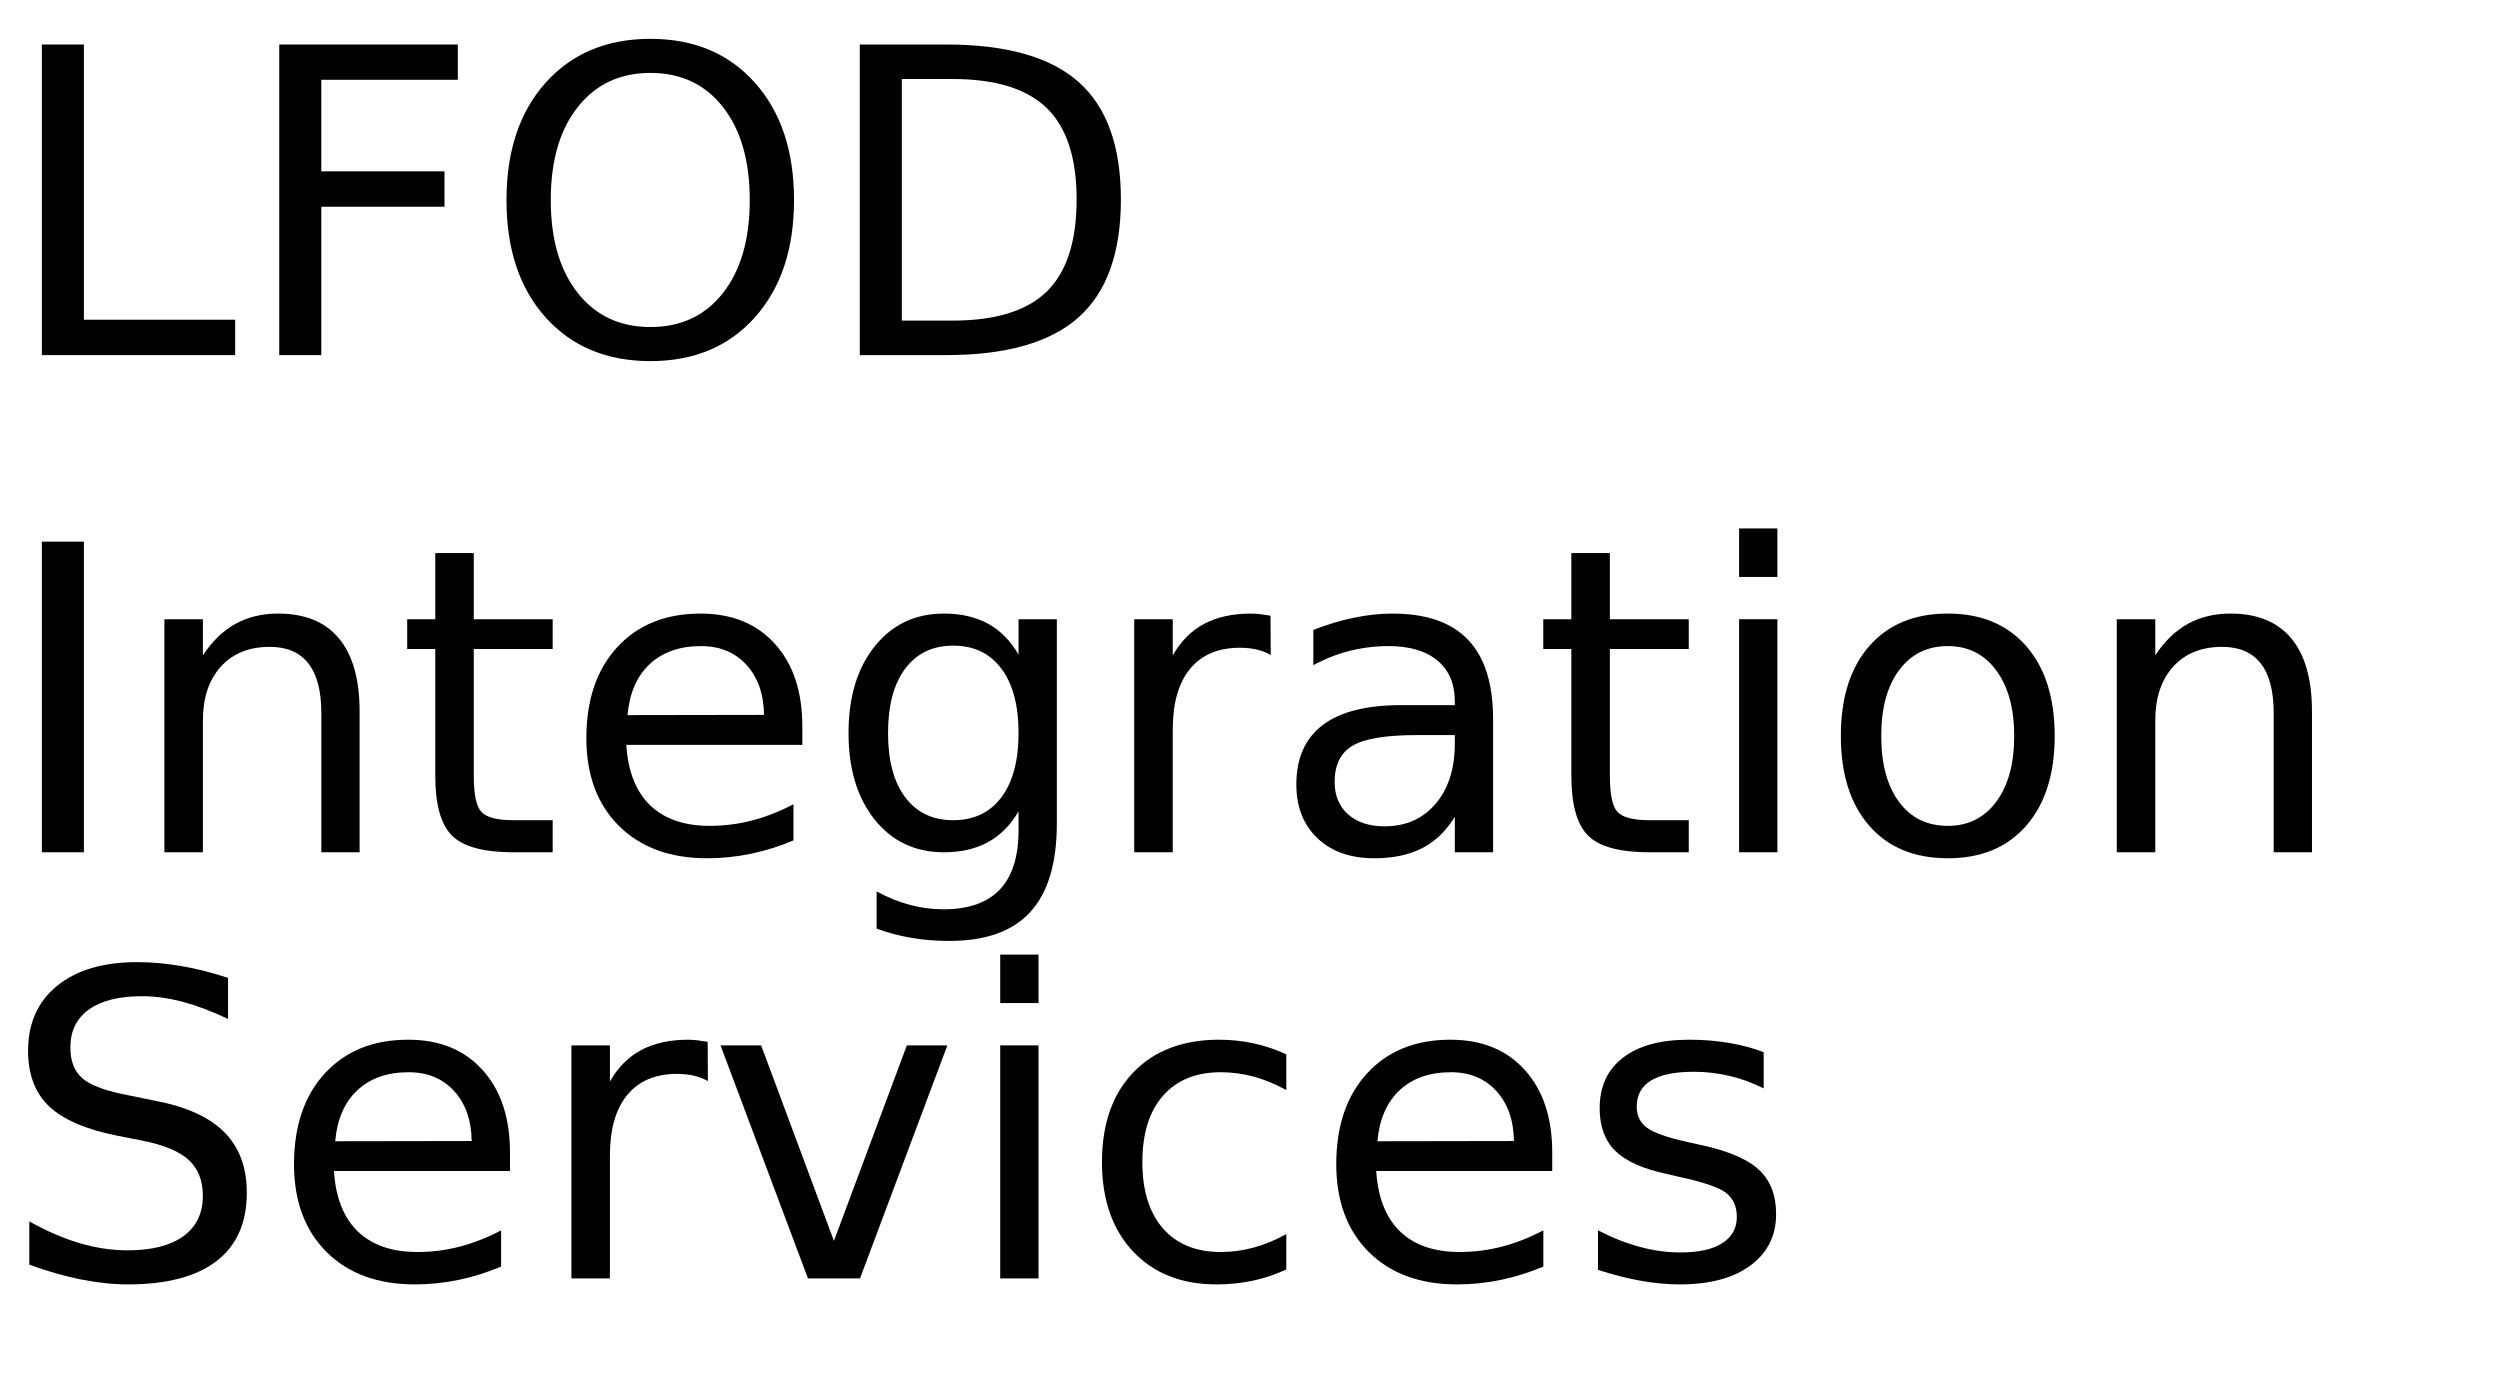
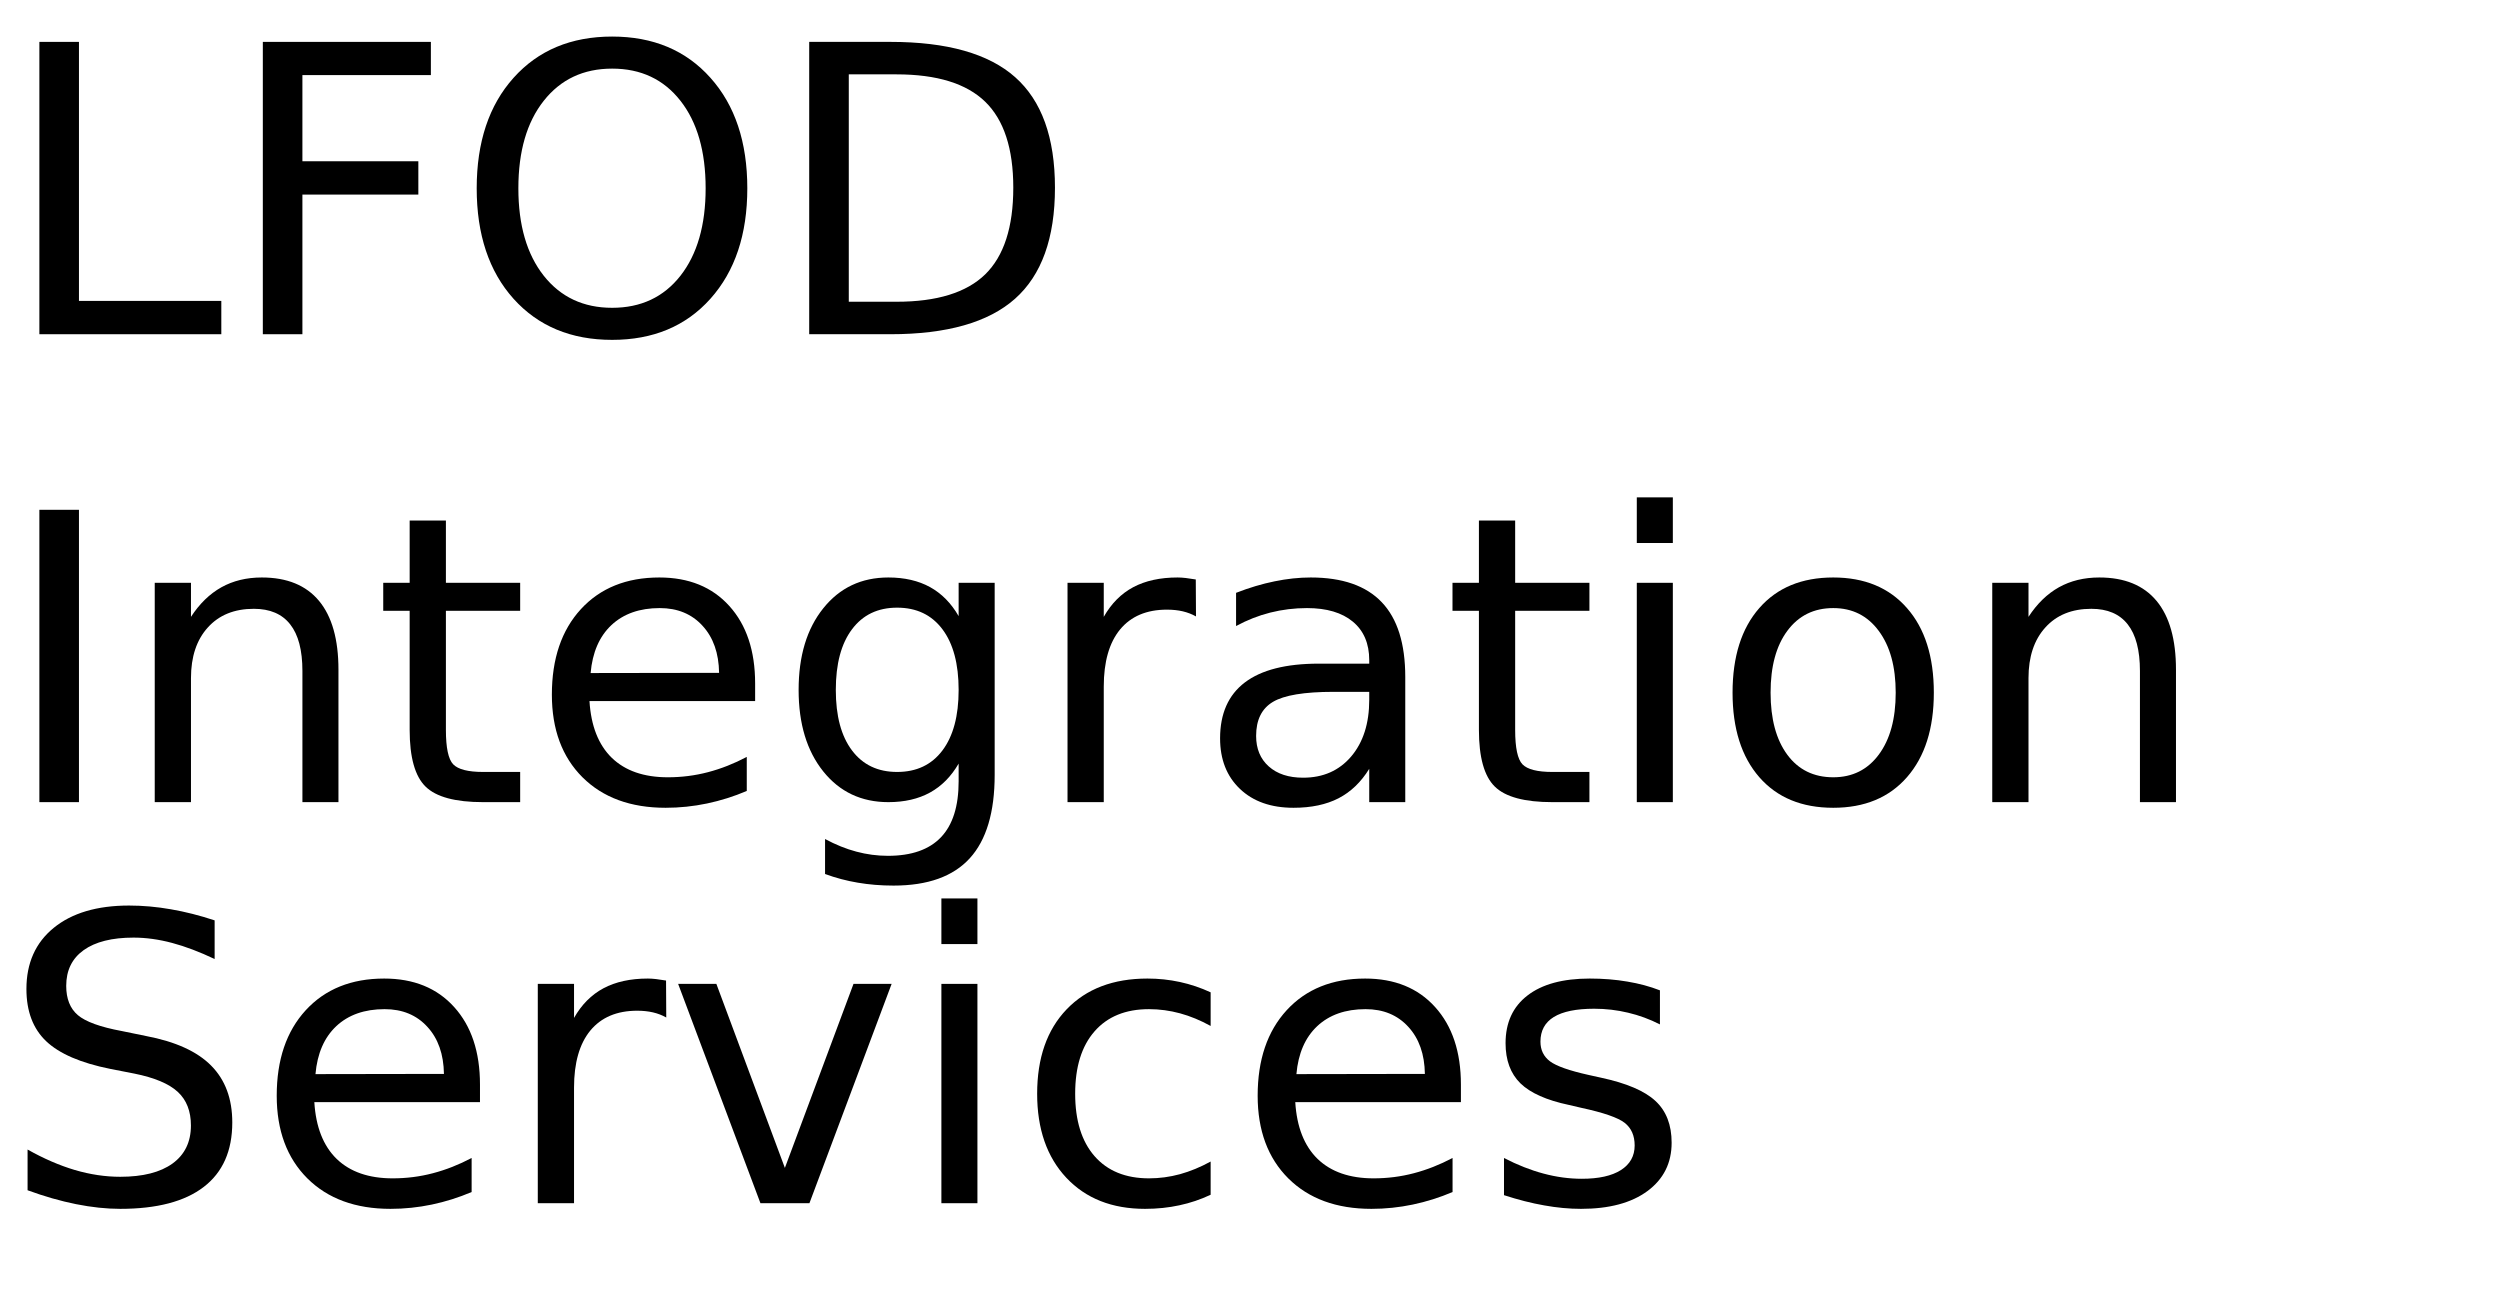
- <svg xmlns="http://www.w3.org/2000/svg" xmlns:xlink="http://www.w3.org/1999/xlink" width="352" height="195" viewBox="0 0 352 195">
+ <svg xmlns="http://www.w3.org/2000/svg" xmlns:xlink="http://www.w3.org/1999/xlink" width="374" height="195" viewBox="0 0 374 195">
  <defs>
    <g>
      <g id="glyph-0-0">
        <path d="M 5.891 -43.734 L 11.812 -43.734 L 11.812 -4.984 L 33.109 -4.984 L 33.109 0 L 5.891 0 Z M 5.891 -43.734 " />
      </g>
      <g id="glyph-0-1">
        <path d="M 5.891 -43.734 L 31.031 -43.734 L 31.031 -38.766 L 11.812 -38.766 L 11.812 -25.875 L 29.156 -25.875 L 29.156 -20.891 L 11.812 -20.891 L 11.812 0 L 5.891 0 Z M 5.891 -43.734 " />
      </g>
      <g id="glyph-0-2">
        <path d="M 23.641 -39.734 C 19.348 -39.734 15.938 -38.129 13.406 -34.922 C 10.875 -31.723 9.609 -27.359 9.609 -21.828 C 9.609 -16.316 10.875 -11.957 13.406 -8.75 C 15.938 -5.551 19.348 -3.953 23.641 -3.953 C 27.941 -3.953 31.348 -5.551 33.859 -8.75 C 36.367 -11.957 37.625 -16.316 37.625 -21.828 C 37.625 -27.359 36.367 -31.723 33.859 -34.922 C 31.348 -38.129 27.941 -39.734 23.641 -39.734 Z M 23.641 -44.531 C 29.773 -44.531 34.676 -42.473 38.344 -38.359 C 42.02 -34.254 43.859 -28.742 43.859 -21.828 C 43.859 -14.93 42.02 -9.426 38.344 -5.312 C 34.676 -1.207 29.773 0.844 23.641 0.844 C 17.492 0.844 12.578 -1.203 8.891 -5.297 C 5.211 -9.398 3.375 -14.91 3.375 -21.828 C 3.375 -28.742 5.211 -34.254 8.891 -38.359 C 12.578 -42.473 17.492 -44.531 23.641 -44.531 Z M 23.641 -44.531 " />
      </g>
      <g id="glyph-0-3">
        <path d="M 11.812 -38.875 L 11.812 -4.859 L 18.953 -4.859 C 24.992 -4.859 29.414 -6.223 32.219 -8.953 C 35.02 -11.691 36.422 -16.016 36.422 -21.922 C 36.422 -27.773 35.02 -32.062 32.219 -34.781 C 29.414 -37.508 24.992 -38.875 18.953 -38.875 Z M 5.891 -43.734 L 18.047 -43.734 C 26.523 -43.734 32.742 -41.973 36.703 -38.453 C 40.672 -34.93 42.656 -29.422 42.656 -21.922 C 42.656 -14.379 40.66 -8.836 36.672 -5.297 C 32.691 -1.766 26.484 0 18.047 0 L 5.891 0 Z M 5.891 -43.734 " />
      </g>
      <g id="glyph-0-4">
        <path d="M 5.891 -43.734 L 11.812 -43.734 L 11.812 0 L 5.891 0 Z M 5.891 -43.734 " />
      </g>
      <g id="glyph-0-5">
        <path d="M 32.938 -19.812 L 32.938 0 L 27.547 0 L 27.547 -19.625 C 27.547 -22.727 26.938 -25.051 25.719 -26.594 C 24.508 -28.145 22.695 -28.922 20.281 -28.922 C 17.363 -28.922 15.066 -27.988 13.391 -26.125 C 11.711 -24.27 10.875 -21.742 10.875 -18.547 L 10.875 0 L 5.453 0 L 5.453 -32.812 L 10.875 -32.812 L 10.875 -27.719 C 12.156 -29.688 13.672 -31.16 15.422 -32.141 C 17.172 -33.117 19.188 -33.609 21.469 -33.609 C 25.238 -33.609 28.094 -32.441 30.031 -30.109 C 31.969 -27.773 32.938 -24.344 32.938 -19.812 Z M 32.938 -19.812 " />
      </g>
      <g id="glyph-0-6">
        <path d="M 10.984 -42.125 L 10.984 -32.812 L 22.094 -32.812 L 22.094 -28.625 L 10.984 -28.625 L 10.984 -10.812 C 10.984 -8.133 11.348 -6.414 12.078 -5.656 C 12.816 -4.895 14.305 -4.516 16.547 -4.516 L 22.094 -4.516 L 22.094 0 L 16.547 0 C 12.391 0 9.52 -0.773 7.938 -2.328 C 6.352 -3.879 5.562 -6.707 5.562 -10.812 L 5.562 -28.625 L 1.609 -28.625 L 1.609 -32.812 L 5.562 -32.812 L 5.562 -42.125 Z M 10.984 -42.125 " />
      </g>
      <g id="glyph-0-7">
        <path d="M 33.719 -17.75 L 33.719 -15.125 L 8.938 -15.125 C 9.164 -11.406 10.281 -8.57 12.281 -6.625 C 14.289 -4.688 17.082 -3.719 20.656 -3.719 C 22.727 -3.719 24.734 -3.973 26.672 -4.484 C 28.617 -4.992 30.551 -5.754 32.469 -6.766 L 32.469 -1.672 C 30.531 -0.848 28.547 -0.223 26.516 0.203 C 24.484 0.629 22.422 0.844 20.328 0.844 C 15.098 0.844 10.953 -0.676 7.891 -3.719 C 4.836 -6.77 3.312 -10.891 3.312 -16.078 C 3.312 -21.453 4.758 -25.719 7.656 -28.875 C 10.562 -32.031 14.473 -33.609 19.391 -33.609 C 23.805 -33.609 27.297 -32.188 29.859 -29.344 C 32.43 -26.5 33.719 -22.633 33.719 -17.75 Z M 28.328 -19.344 C 28.285 -22.289 27.457 -24.641 25.844 -26.391 C 24.238 -28.148 22.109 -29.031 19.453 -29.031 C 16.441 -29.031 14.031 -28.18 12.219 -26.484 C 10.414 -24.785 9.379 -22.395 9.109 -19.312 Z M 28.328 -19.344 " />
      </g>
      <g id="glyph-0-8">
        <path d="M 27.25 -16.781 C 27.25 -20.688 26.441 -23.711 24.828 -25.859 C 23.211 -28.016 20.953 -29.094 18.047 -29.094 C 15.16 -29.094 12.91 -28.016 11.297 -25.859 C 9.68 -23.711 8.875 -20.688 8.875 -16.781 C 8.875 -12.895 9.68 -9.879 11.297 -7.734 C 12.91 -5.586 15.16 -4.516 18.047 -4.516 C 20.953 -4.516 23.211 -5.586 24.828 -7.734 C 26.441 -9.879 27.25 -12.895 27.25 -16.781 Z M 32.641 -4.078 C 32.641 1.516 31.398 5.672 28.922 8.391 C 26.441 11.117 22.641 12.484 17.516 12.484 C 15.617 12.484 13.832 12.336 12.156 12.047 C 10.477 11.766 8.848 11.332 7.266 10.75 L 7.266 5.516 C 8.848 6.367 10.41 7 11.953 7.406 C 13.492 7.82 15.066 8.031 16.672 8.031 C 20.203 8.031 22.848 7.102 24.609 5.25 C 26.367 3.406 27.25 0.617 27.25 -3.109 L 27.25 -5.766 C 26.133 -3.836 24.707 -2.395 22.969 -1.438 C 21.227 -0.477 19.148 0 16.734 0 C 12.703 0 9.457 -1.531 7 -4.594 C 4.539 -7.664 3.312 -11.727 3.312 -16.781 C 3.312 -21.863 4.539 -25.938 7 -29 C 9.457 -32.07 12.703 -33.609 16.734 -33.609 C 19.148 -33.609 21.227 -33.129 22.969 -32.172 C 24.707 -31.211 26.133 -29.766 27.25 -27.828 L 27.25 -32.812 L 32.641 -32.812 Z M 32.641 -4.078 " />
      </g>
      <g id="glyph-0-9">
        <path d="M 24.672 -27.781 C 24.066 -28.125 23.406 -28.379 22.688 -28.547 C 21.977 -28.711 21.191 -28.797 20.328 -28.797 C 17.285 -28.797 14.945 -27.805 13.312 -25.828 C 11.688 -23.848 10.875 -21 10.875 -17.281 L 10.875 0 L 5.453 0 L 5.453 -32.812 L 10.875 -32.812 L 10.875 -27.719 C 12 -29.707 13.469 -31.188 15.281 -32.156 C 17.102 -33.125 19.316 -33.609 21.922 -33.609 C 22.285 -33.609 22.691 -33.582 23.141 -33.531 C 23.586 -33.477 24.086 -33.406 24.641 -33.312 Z M 24.672 -27.781 " />
      </g>
      <g id="glyph-0-10">
        <path d="M 20.562 -16.5 C 16.207 -16.5 13.191 -16 11.516 -15 C 9.836 -14 9 -12.301 9 -9.906 C 9 -7.988 9.629 -6.469 10.891 -5.344 C 12.148 -4.219 13.863 -3.656 16.031 -3.656 C 19.02 -3.656 21.414 -4.711 23.219 -6.828 C 25.02 -8.953 25.922 -11.773 25.922 -15.297 L 25.922 -16.5 Z M 31.312 -18.719 L 31.312 0 L 25.922 0 L 25.922 -4.984 C 24.691 -2.992 23.16 -1.523 21.328 -0.578 C 19.492 0.367 17.25 0.844 14.594 0.844 C 11.227 0.844 8.555 -0.098 6.578 -1.984 C 4.598 -3.867 3.609 -6.391 3.609 -9.547 C 3.609 -13.242 4.844 -16.031 7.312 -17.906 C 9.781 -19.781 13.469 -20.719 18.375 -20.719 L 25.922 -20.719 L 25.922 -21.234 C 25.922 -23.723 25.102 -25.645 23.469 -27 C 21.844 -28.352 19.555 -29.031 16.609 -29.031 C 14.734 -29.031 12.906 -28.805 11.125 -28.359 C 9.352 -27.91 7.645 -27.238 6 -26.344 L 6 -31.312 C 7.977 -32.082 9.895 -32.656 11.75 -33.031 C 13.602 -33.414 15.41 -33.609 17.172 -33.609 C 21.91 -33.609 25.453 -32.375 27.797 -29.906 C 30.141 -27.445 31.312 -23.719 31.312 -18.719 Z M 31.312 -18.719 " />
      </g>
      <g id="glyph-0-11">
        <path d="M 5.656 -32.812 L 11.047 -32.812 L 11.047 0 L 5.656 0 Z M 5.656 -45.594 L 11.047 -45.594 L 11.047 -38.766 L 5.656 -38.766 Z M 5.656 -45.594 " />
      </g>
      <g id="glyph-0-12">
        <path d="M 18.375 -29.031 C 15.477 -29.031 13.191 -27.898 11.516 -25.641 C 9.836 -23.391 9 -20.301 9 -16.375 C 9 -12.445 9.832 -9.352 11.5 -7.094 C 13.164 -4.844 15.457 -3.719 18.375 -3.719 C 21.238 -3.719 23.508 -4.848 25.188 -7.109 C 26.875 -9.379 27.719 -12.469 27.719 -16.375 C 27.719 -20.258 26.875 -23.336 25.188 -25.609 C 23.508 -27.891 21.238 -29.031 18.375 -29.031 Z M 18.375 -33.609 C 23.062 -33.609 26.738 -32.082 29.406 -29.031 C 32.082 -25.988 33.422 -21.77 33.422 -16.375 C 33.422 -11.008 32.082 -6.797 29.406 -3.734 C 26.738 -0.68 23.062 0.844 18.375 0.844 C 13.664 0.844 9.977 -0.68 7.312 -3.734 C 4.645 -6.797 3.312 -11.008 3.312 -16.375 C 3.312 -21.77 4.645 -25.988 7.312 -29.031 C 9.977 -32.082 13.664 -33.609 18.375 -33.609 Z M 18.375 -33.609 " />
      </g>
      <g id="glyph-0-13">
        <path d="M 32.109 -42.312 L 32.109 -36.531 C 29.859 -37.602 27.738 -38.406 25.75 -38.938 C 23.758 -39.469 21.836 -39.734 19.984 -39.734 C 16.754 -39.734 14.266 -39.109 12.516 -37.859 C 10.773 -36.609 9.906 -34.828 9.906 -32.516 C 9.906 -30.586 10.484 -29.129 11.641 -28.141 C 12.805 -27.148 15.008 -26.352 18.25 -25.75 L 21.828 -25.016 C 26.242 -24.18 29.5 -22.703 31.594 -20.578 C 33.695 -18.461 34.75 -15.629 34.75 -12.078 C 34.75 -7.836 33.328 -4.625 30.484 -2.438 C 27.641 -0.25 23.473 0.844 17.984 0.844 C 15.922 0.844 13.719 0.609 11.375 0.141 C 9.039 -0.328 6.625 -1.02 4.125 -1.938 L 4.125 -8.031 C 6.531 -6.676 8.883 -5.656 11.188 -4.969 C 13.5 -4.289 15.766 -3.953 17.984 -3.953 C 21.367 -3.953 23.977 -4.613 25.812 -5.938 C 27.645 -7.27 28.562 -9.164 28.562 -11.625 C 28.562 -13.781 27.898 -15.461 26.578 -16.672 C 25.266 -17.879 23.102 -18.785 20.094 -19.391 L 16.5 -20.094 C 12.082 -20.977 8.883 -22.359 6.906 -24.234 C 4.938 -26.109 3.953 -28.711 3.953 -32.047 C 3.953 -35.922 5.312 -38.969 8.031 -41.188 C 10.758 -43.414 14.52 -44.531 19.312 -44.531 C 21.363 -44.531 23.453 -44.344 25.578 -43.969 C 27.703 -43.602 29.879 -43.051 32.109 -42.312 Z M 32.109 -42.312 " />
      </g>
      <g id="glyph-0-14">
        <path d="M 1.781 -32.812 L 7.5 -32.812 L 17.75 -5.281 L 28.016 -32.812 L 33.719 -32.812 L 21.422 0 L 14.094 0 Z M 1.781 -32.812 " />
      </g>
      <g id="glyph-0-15">
        <path d="M 29.266 -31.547 L 29.266 -26.516 C 27.742 -27.359 26.219 -27.988 24.688 -28.406 C 23.156 -28.82 21.609 -29.031 20.047 -29.031 C 16.547 -29.031 13.828 -27.922 11.891 -25.703 C 9.961 -23.492 9 -20.383 9 -16.375 C 9 -12.375 9.961 -9.266 11.891 -7.047 C 13.828 -4.828 16.547 -3.719 20.047 -3.719 C 21.609 -3.719 23.156 -3.926 24.688 -4.344 C 26.219 -4.77 27.742 -5.398 29.266 -6.234 L 29.266 -1.266 C 27.766 -0.555 26.207 -0.031 24.594 0.312 C 22.977 0.664 21.266 0.844 19.453 0.844 C 14.516 0.844 10.586 -0.707 7.672 -3.812 C 4.766 -6.914 3.312 -11.102 3.312 -16.375 C 3.312 -21.727 4.781 -25.938 7.719 -29 C 10.656 -32.07 14.688 -33.609 19.812 -33.609 C 21.469 -33.609 23.086 -33.438 24.672 -33.094 C 26.254 -32.75 27.785 -32.234 29.266 -31.547 Z M 29.266 -31.547 " />
      </g>
      <g id="glyph-0-16">
        <path d="M 26.578 -31.844 L 26.578 -26.75 C 25.047 -27.531 23.457 -28.113 21.812 -28.5 C 20.176 -28.895 18.484 -29.094 16.734 -29.094 C 14.055 -29.094 12.047 -28.68 10.703 -27.859 C 9.367 -27.035 8.703 -25.805 8.703 -24.172 C 8.703 -22.922 9.18 -21.938 10.141 -21.219 C 11.098 -20.508 13.02 -19.832 15.906 -19.188 L 17.75 -18.781 C 21.582 -17.957 24.301 -16.797 25.906 -15.297 C 27.52 -13.805 28.328 -11.723 28.328 -9.047 C 28.328 -6.004 27.117 -3.594 24.703 -1.812 C 22.297 -0.039 18.984 0.844 14.766 0.844 C 13.004 0.844 11.172 0.672 9.266 0.328 C 7.367 -0.004 5.363 -0.516 3.25 -1.203 L 3.25 -6.766 C 5.238 -5.734 7.203 -4.957 9.141 -4.438 C 11.078 -3.914 12.992 -3.656 14.891 -3.656 C 17.422 -3.656 19.367 -4.086 20.734 -4.953 C 22.109 -5.828 22.797 -7.055 22.797 -8.641 C 22.797 -10.109 22.301 -11.234 21.312 -12.016 C 20.32 -12.797 18.16 -13.547 14.828 -14.266 L 12.953 -14.703 C 9.609 -15.41 7.191 -16.488 5.703 -17.938 C 4.223 -19.395 3.484 -21.395 3.484 -23.938 C 3.484 -27.02 4.578 -29.398 6.766 -31.078 C 8.953 -32.766 12.055 -33.609 16.078 -33.609 C 18.078 -33.609 19.953 -33.457 21.703 -33.156 C 23.461 -32.863 25.086 -32.426 26.578 -31.844 Z M 26.578 -31.844 " />
      </g>
    </g>
  </defs>
  <g fill="rgb(0%, 0%, 0%)" fill-opacity="1">
    <use xlink:href="#glyph-0-0" x="0" y="50" />
    <use xlink:href="#glyph-0-1" x="33.428" y="50" />
    <use xlink:href="#glyph-0-2" x="67.939" y="50" />
    <use xlink:href="#glyph-0-3" x="115.166" y="50" />
  </g>
  <g fill="rgb(0%, 0%, 0%)" fill-opacity="1">
    <use xlink:href="#glyph-0-4" x="0" y="120" />
    <use xlink:href="#glyph-0-5" x="17.695" y="120" />
    <use xlink:href="#glyph-0-6" x="55.723" y="120" />
    <use xlink:href="#glyph-0-7" x="79.248" y="120" />
    <use xlink:href="#glyph-0-8" x="116.162" y="120" />
    <use xlink:href="#glyph-0-9" x="154.248" y="120" />
    <use xlink:href="#glyph-0-10" x="178.916" y="120" />
    <use xlink:href="#glyph-0-6" x="215.684" y="120" />
    <use xlink:href="#glyph-0-11" x="239.209" y="120" />
    <use xlink:href="#glyph-0-12" x="255.879" y="120" />
    <use xlink:href="#glyph-0-5" x="292.588" y="120" />
  </g>
  <g fill="rgb(0%, 0%, 0%)" fill-opacity="1">
    <use xlink:href="#glyph-0-13" x="0" y="180" />
    <use xlink:href="#glyph-0-7" x="38.086" y="180" />
    <use xlink:href="#glyph-0-9" x="75" y="180" />
    <use xlink:href="#glyph-0-14" x="99.668" y="180" />
    <use xlink:href="#glyph-0-11" x="135.176" y="180" />
    <use xlink:href="#glyph-0-15" x="151.846" y="180" />
    <use xlink:href="#glyph-0-7" x="184.834" y="180" />
    <use xlink:href="#glyph-0-16" x="221.748" y="180" />
  </g>
</svg>
